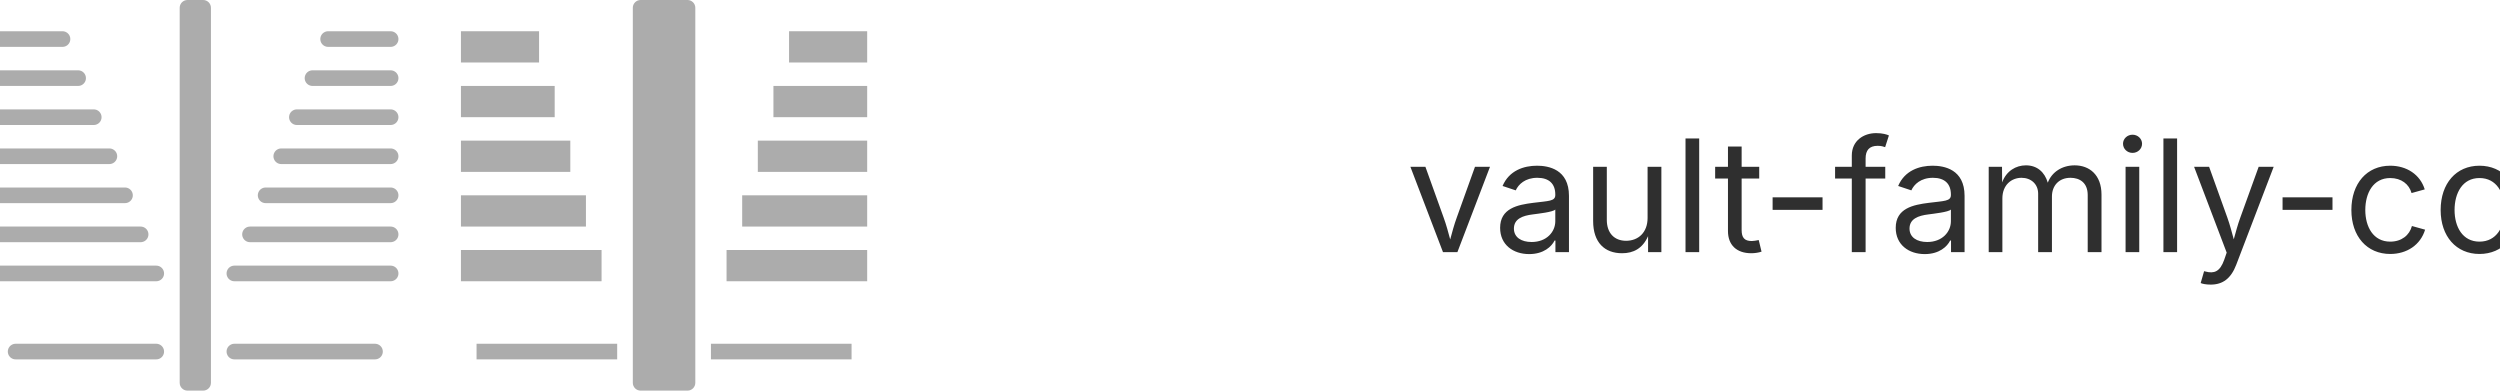
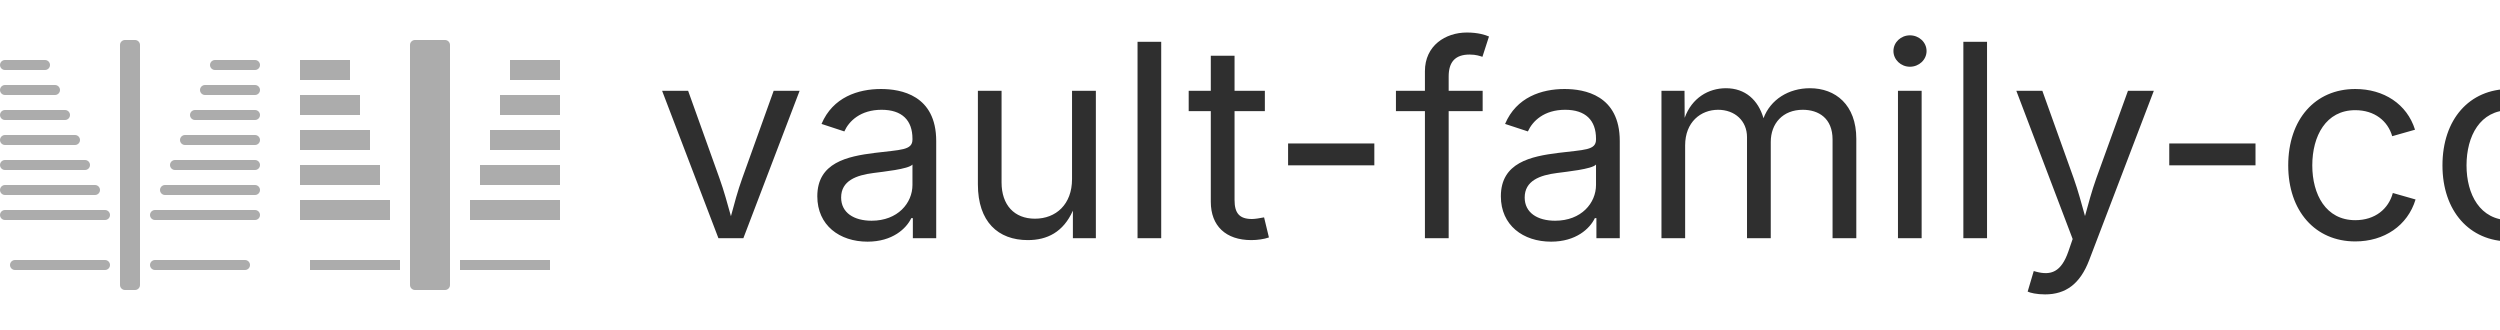
- <svg xmlns="http://www.w3.org/2000/svg" width="320" height="50" viewBox="0 0 320 50" fill="none">
+ <svg xmlns="http://www.w3.org/2000/svg" viewBox="-1 -8 500 66" fill="none">
  <g opacity="0.4">
    <path d="M0 5H8M0 10H10M0 15H12M0 20H14M0 25H16M0 30H18M0 35H20M2 45H20" stroke="#2F2F2F" stroke-width="2" stroke-linecap="round" />
    <rect x="23" y="0" width="4" height="50" rx="1" fill="#2F2F2F" />
    <path d="M50 5H42M50 10H40M50 15H38M50 20H36M50 25H34M50 30H32M50 35H30M48 45H30" stroke="#2F2F2F" stroke-width="2" stroke-linecap="round" />
  </g>
  <g opacity="0.4" transform="translate(60, 0)">
    <path d="M0 5H8M0 7H8M0 12H10M0 14H10M0 19H12M0 21H12M0 26H14M0 28H14M0 33H16M0 35H16M2 45H18" stroke="#2F2F2F" stroke-width="2" stroke-linecap="square" />
    <rect x="21" y="0" width="8" height="50" rx="1" fill="#2F2F2F" />
    <path d="M50 5H42M50 7H42M50 12H40M50 14H40M50 19H38M50 21H38M50 26H36M50 28H36M50 33H34M50 35H34M48 45H32" stroke="#2F2F2F" stroke-width="2" stroke-linecap="square" />
  </g>
-   <text x="180" y="25" fill="#2F2F2F" dominant-baseline="central" style="font-family: 'Inter', -apple-system, BlinkMacSystemFont, 'Segoe UI', sans-serif; font-size: 20px; font-weight: 400;">vault-family-core</text>
+   <text x="130" y="20" fill="#2F2F2F" dominant-baseline="central" style="font-family: 'Inter', -apple-system, BlinkMacSystemFont, 'Segoe UI', sans-serif; font-size: 54px; font-weight: 400;">vault-family-core</text>
</svg>
